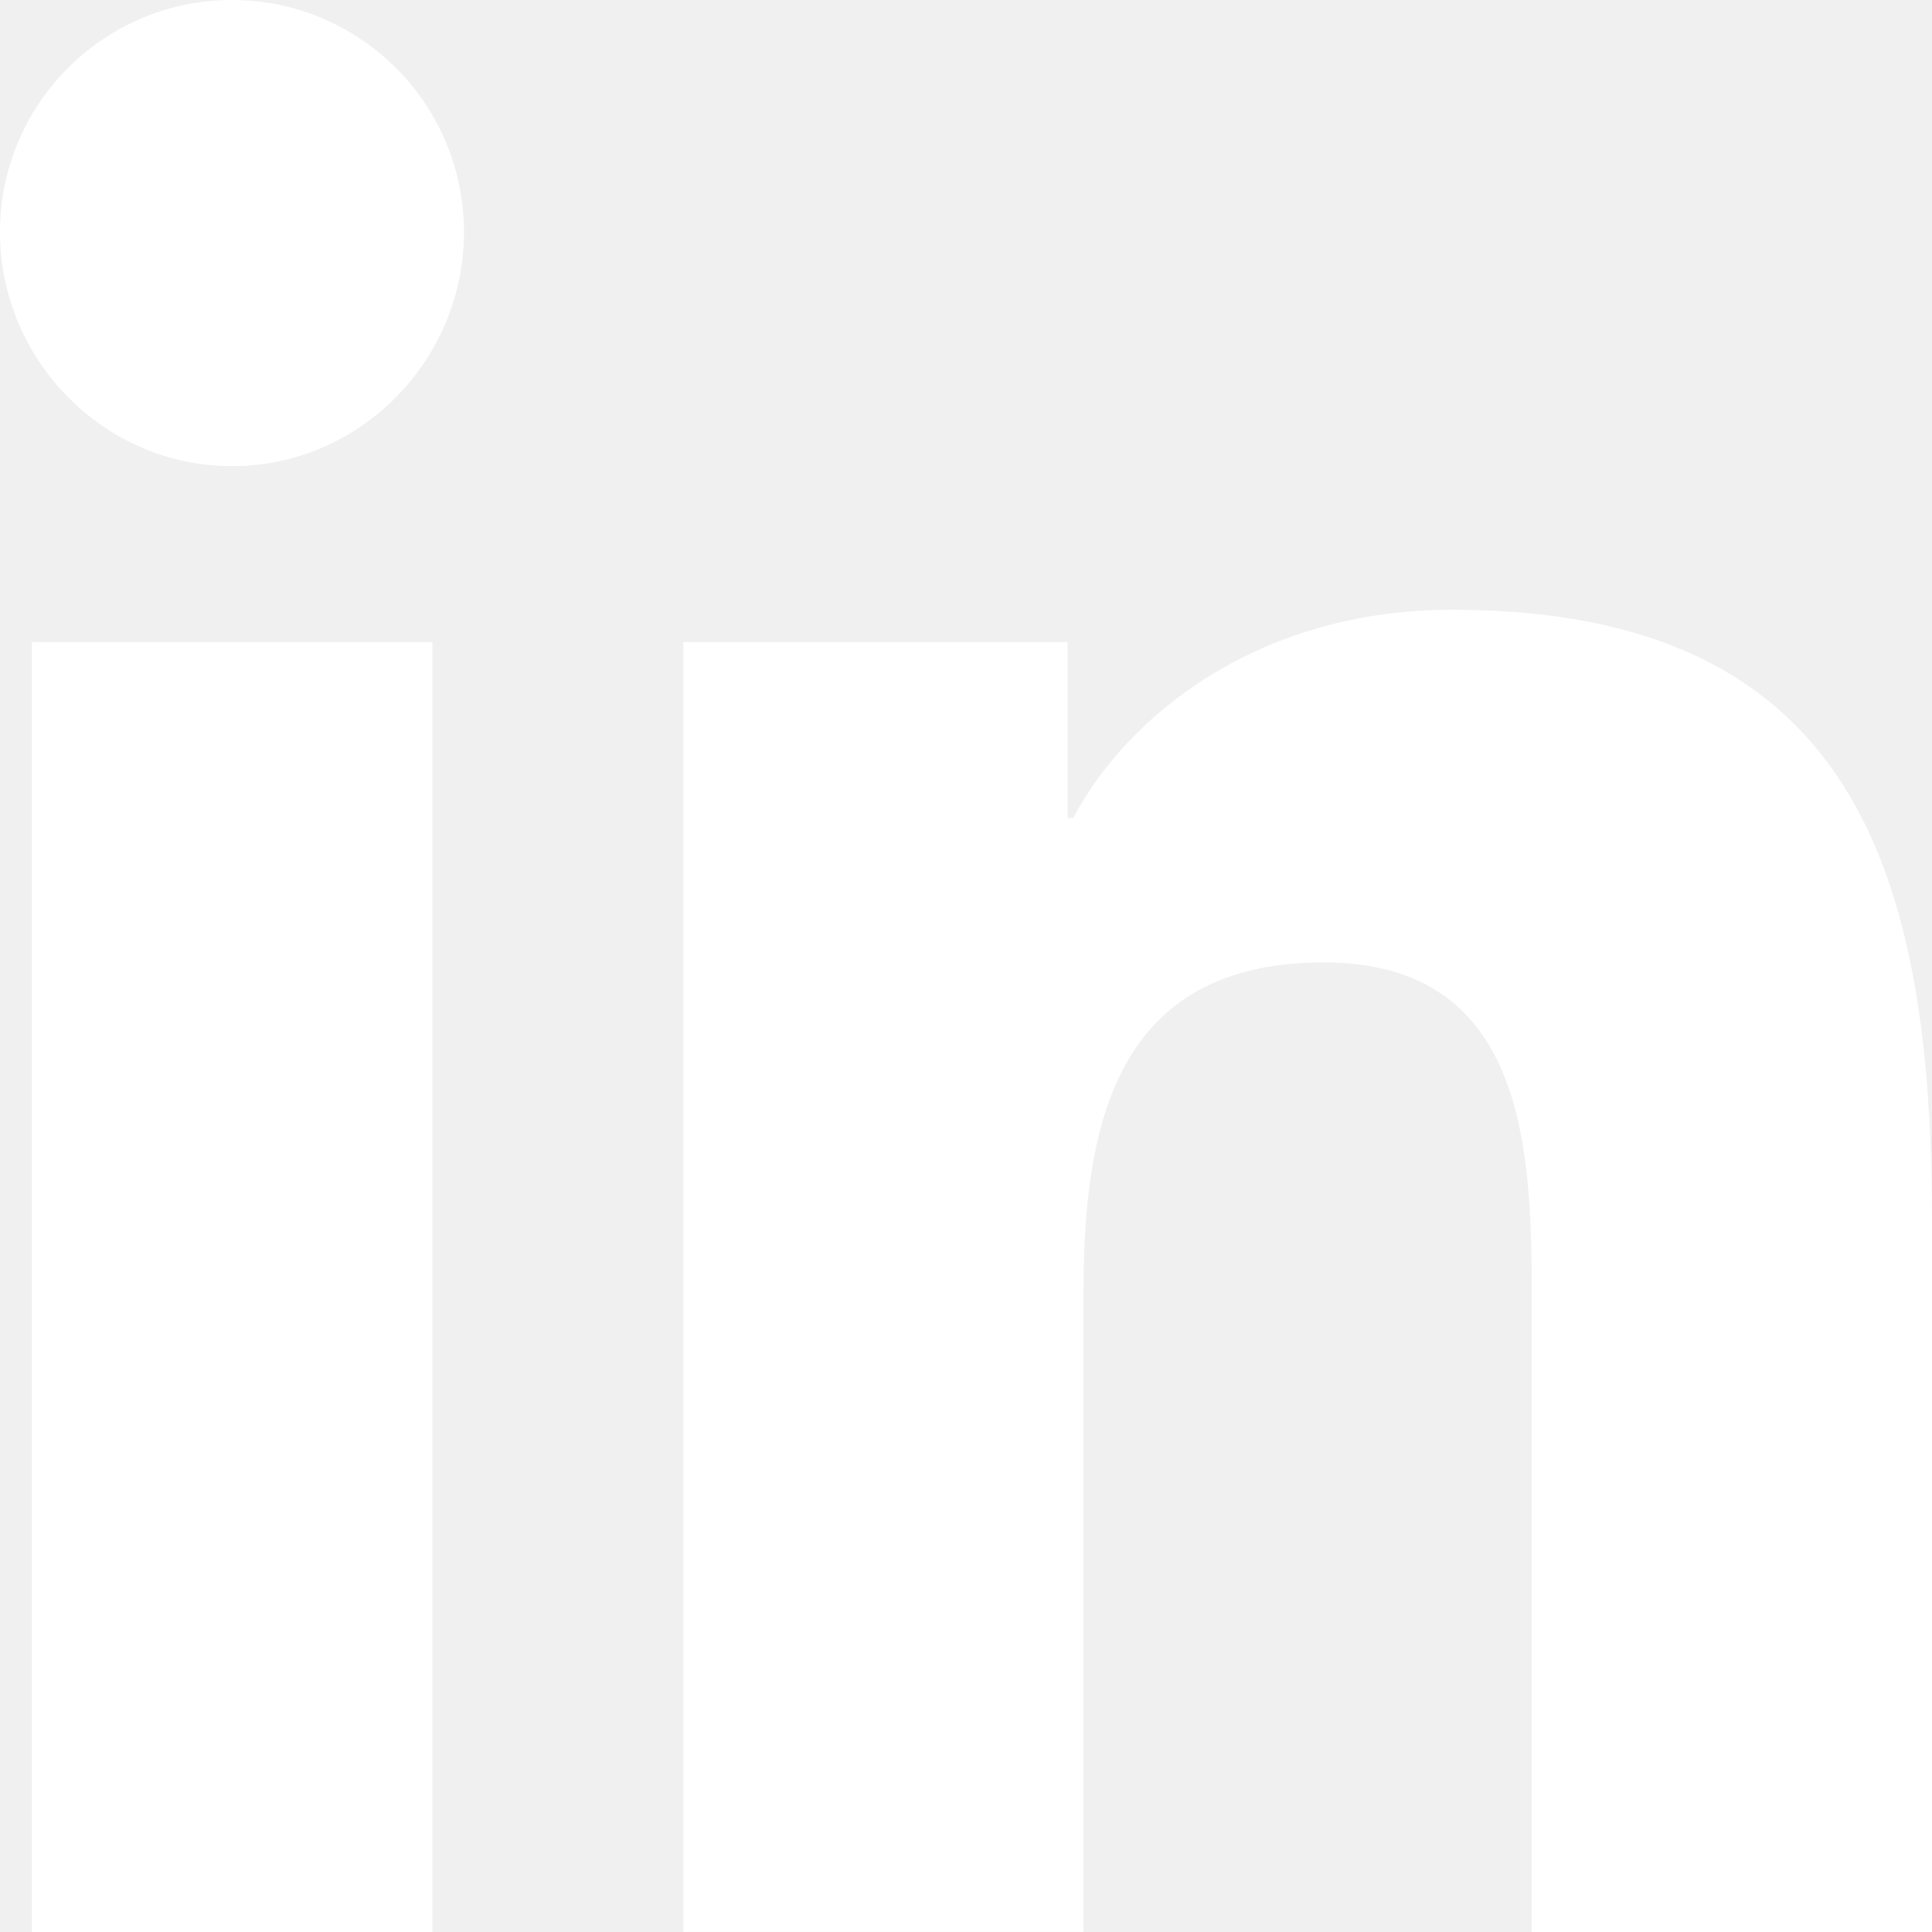
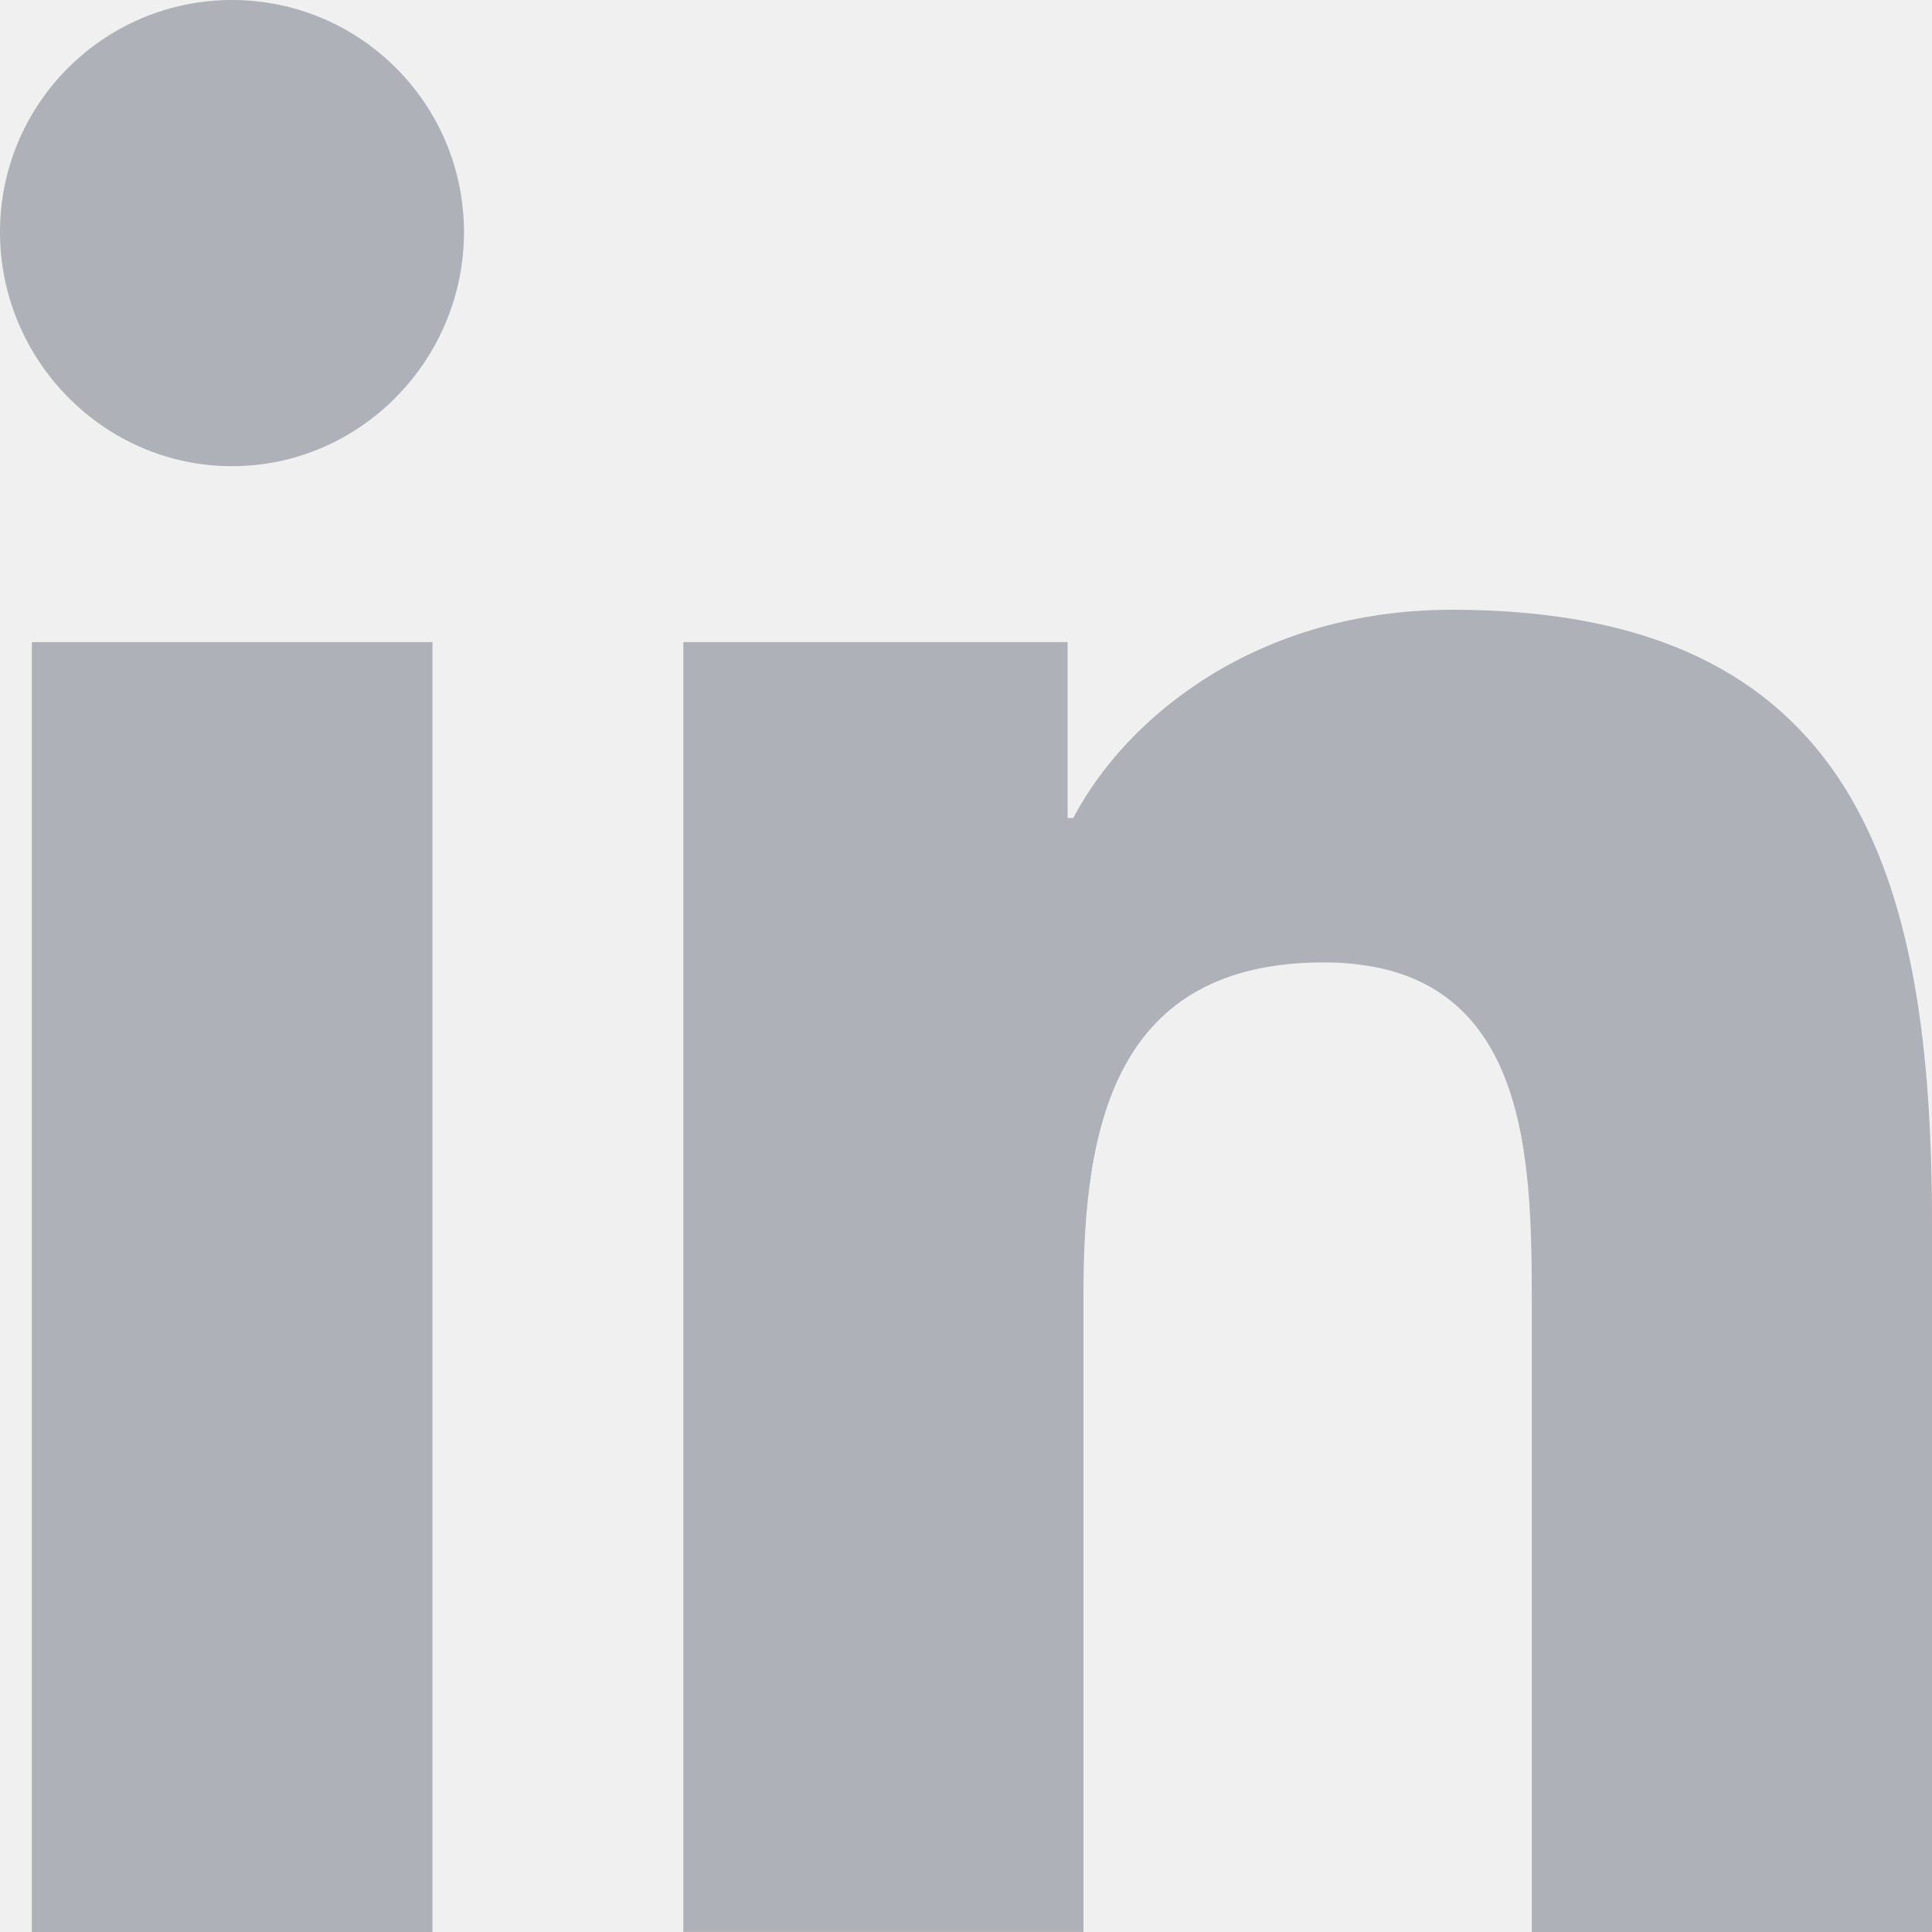
- <svg xmlns="http://www.w3.org/2000/svg" viewBox="0 0 20 20" fill="none">
-   <g clip-path="url(#clip0)" fill="#fff">
-     <path d="M19.995 20H20v-7.336c0-3.588-.773-6.352-4.967-6.352-2.017 0-3.37 1.106-3.923 2.156h-.058V6.647H7.074v13.352h4.142v-6.611c0-1.741.33-3.425 2.486-3.425 2.124 0 2.155 1.987 2.155 3.536V20h4.138zM.33 6.647h4.147V20H.33V6.647zM2.402 0A2.402 2.402 0 000 2.402c0 1.325 1.076 2.424 2.402 2.424 1.325 0 2.401-1.098 2.401-2.424A2.403 2.403 0 002.402 0z" />
+ <svg xmlns="http://www.w3.org/2000/svg" width="20" height="20" viewBox="0 0 20 20" fill="none">
+   <g clip-path="url(#clip0)">
+     <path d="M19.995 20V19.999H20V12.664C20 9.076 19.227 6.312 15.033 6.312C13.016 6.312 11.662 7.418 11.11 8.468H11.052V6.647H7.074V19.999H11.216V13.387C11.216 11.647 11.546 9.963 13.702 9.963C15.826 9.963 15.857 11.95 15.857 13.499V20H19.995Z" fill="#AFB1B8" />
+     <path d="M0.33 6.647H4.477V20H0.33V6.647Z" fill="#AFB1B8" />
+     <path d="M2.402 0C1.076 0 0 1.076 0 2.402C0 3.728 1.076 4.826 2.402 4.826C3.728 4.826 4.803 3.728 4.803 2.402C4.803 1.076 3.727 0 2.402 0V0Z" fill="#AFB1B8" />
  </g>
  <defs>
    <clipPath id="clip0">
-       <path fill="#fff" d="M0 0h20v20H0z" />
+       <rect width="20" height="20" fill="white" />
    </clipPath>
  </defs>
</svg>
